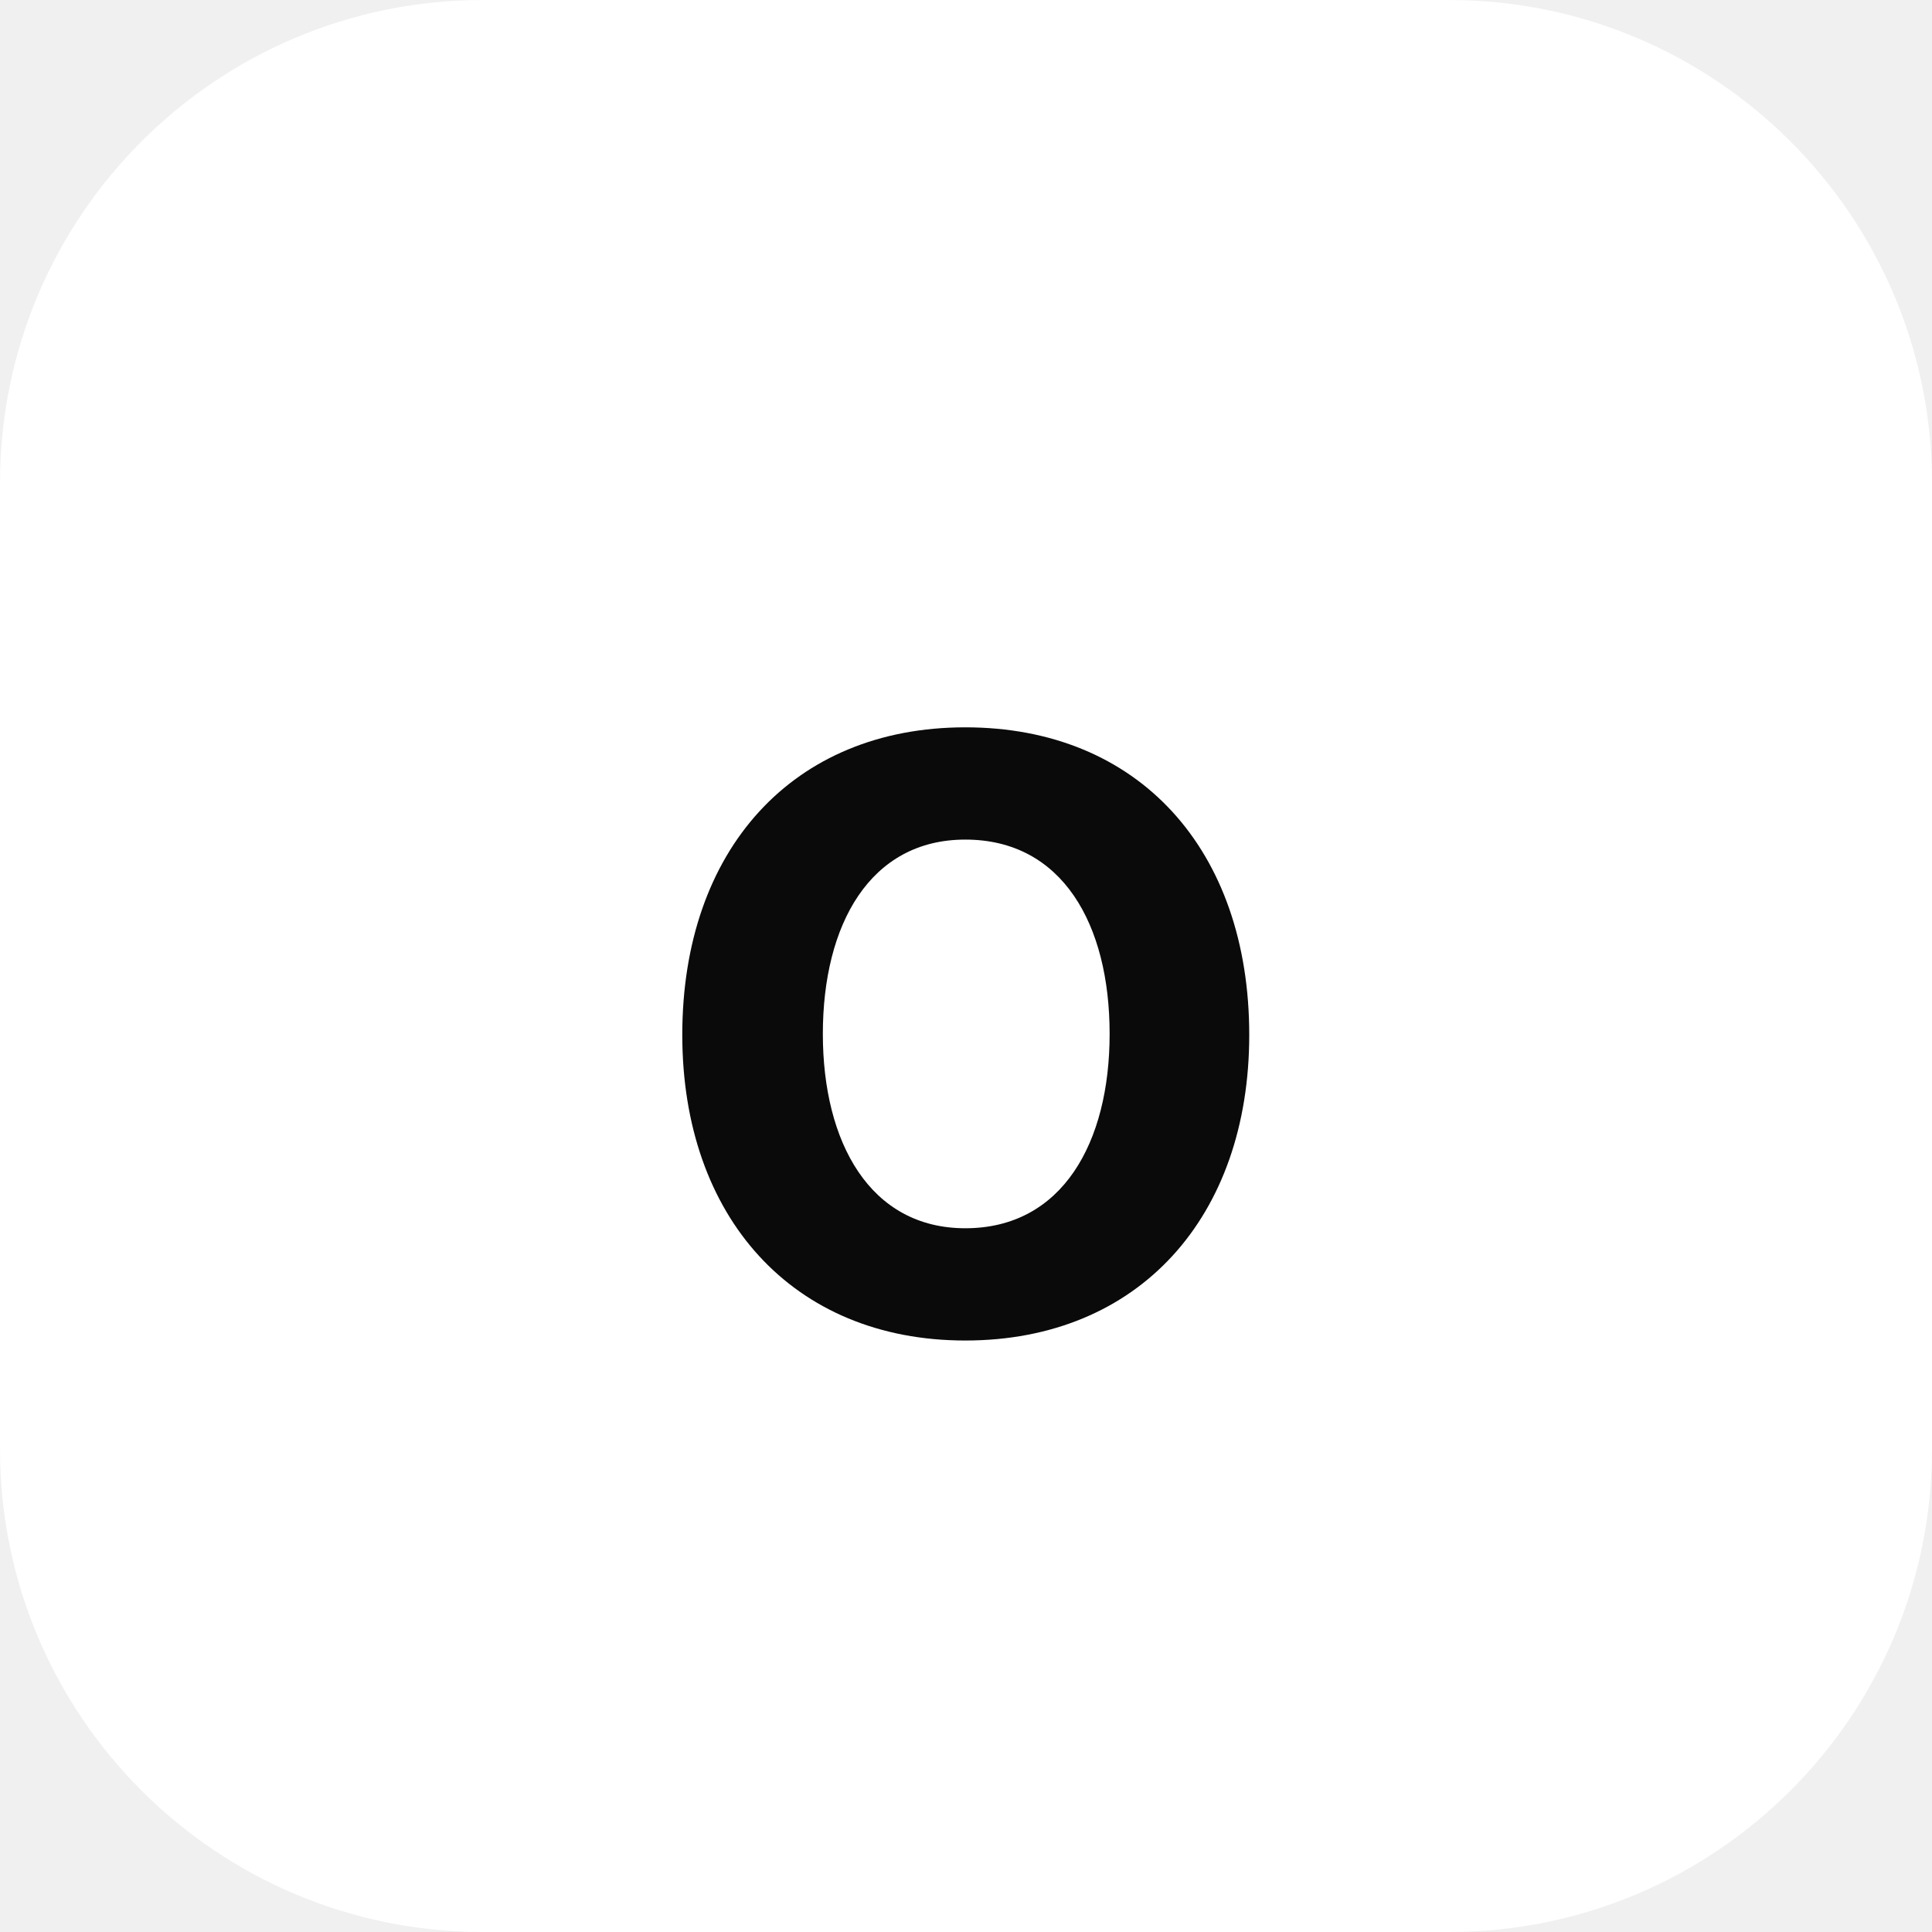
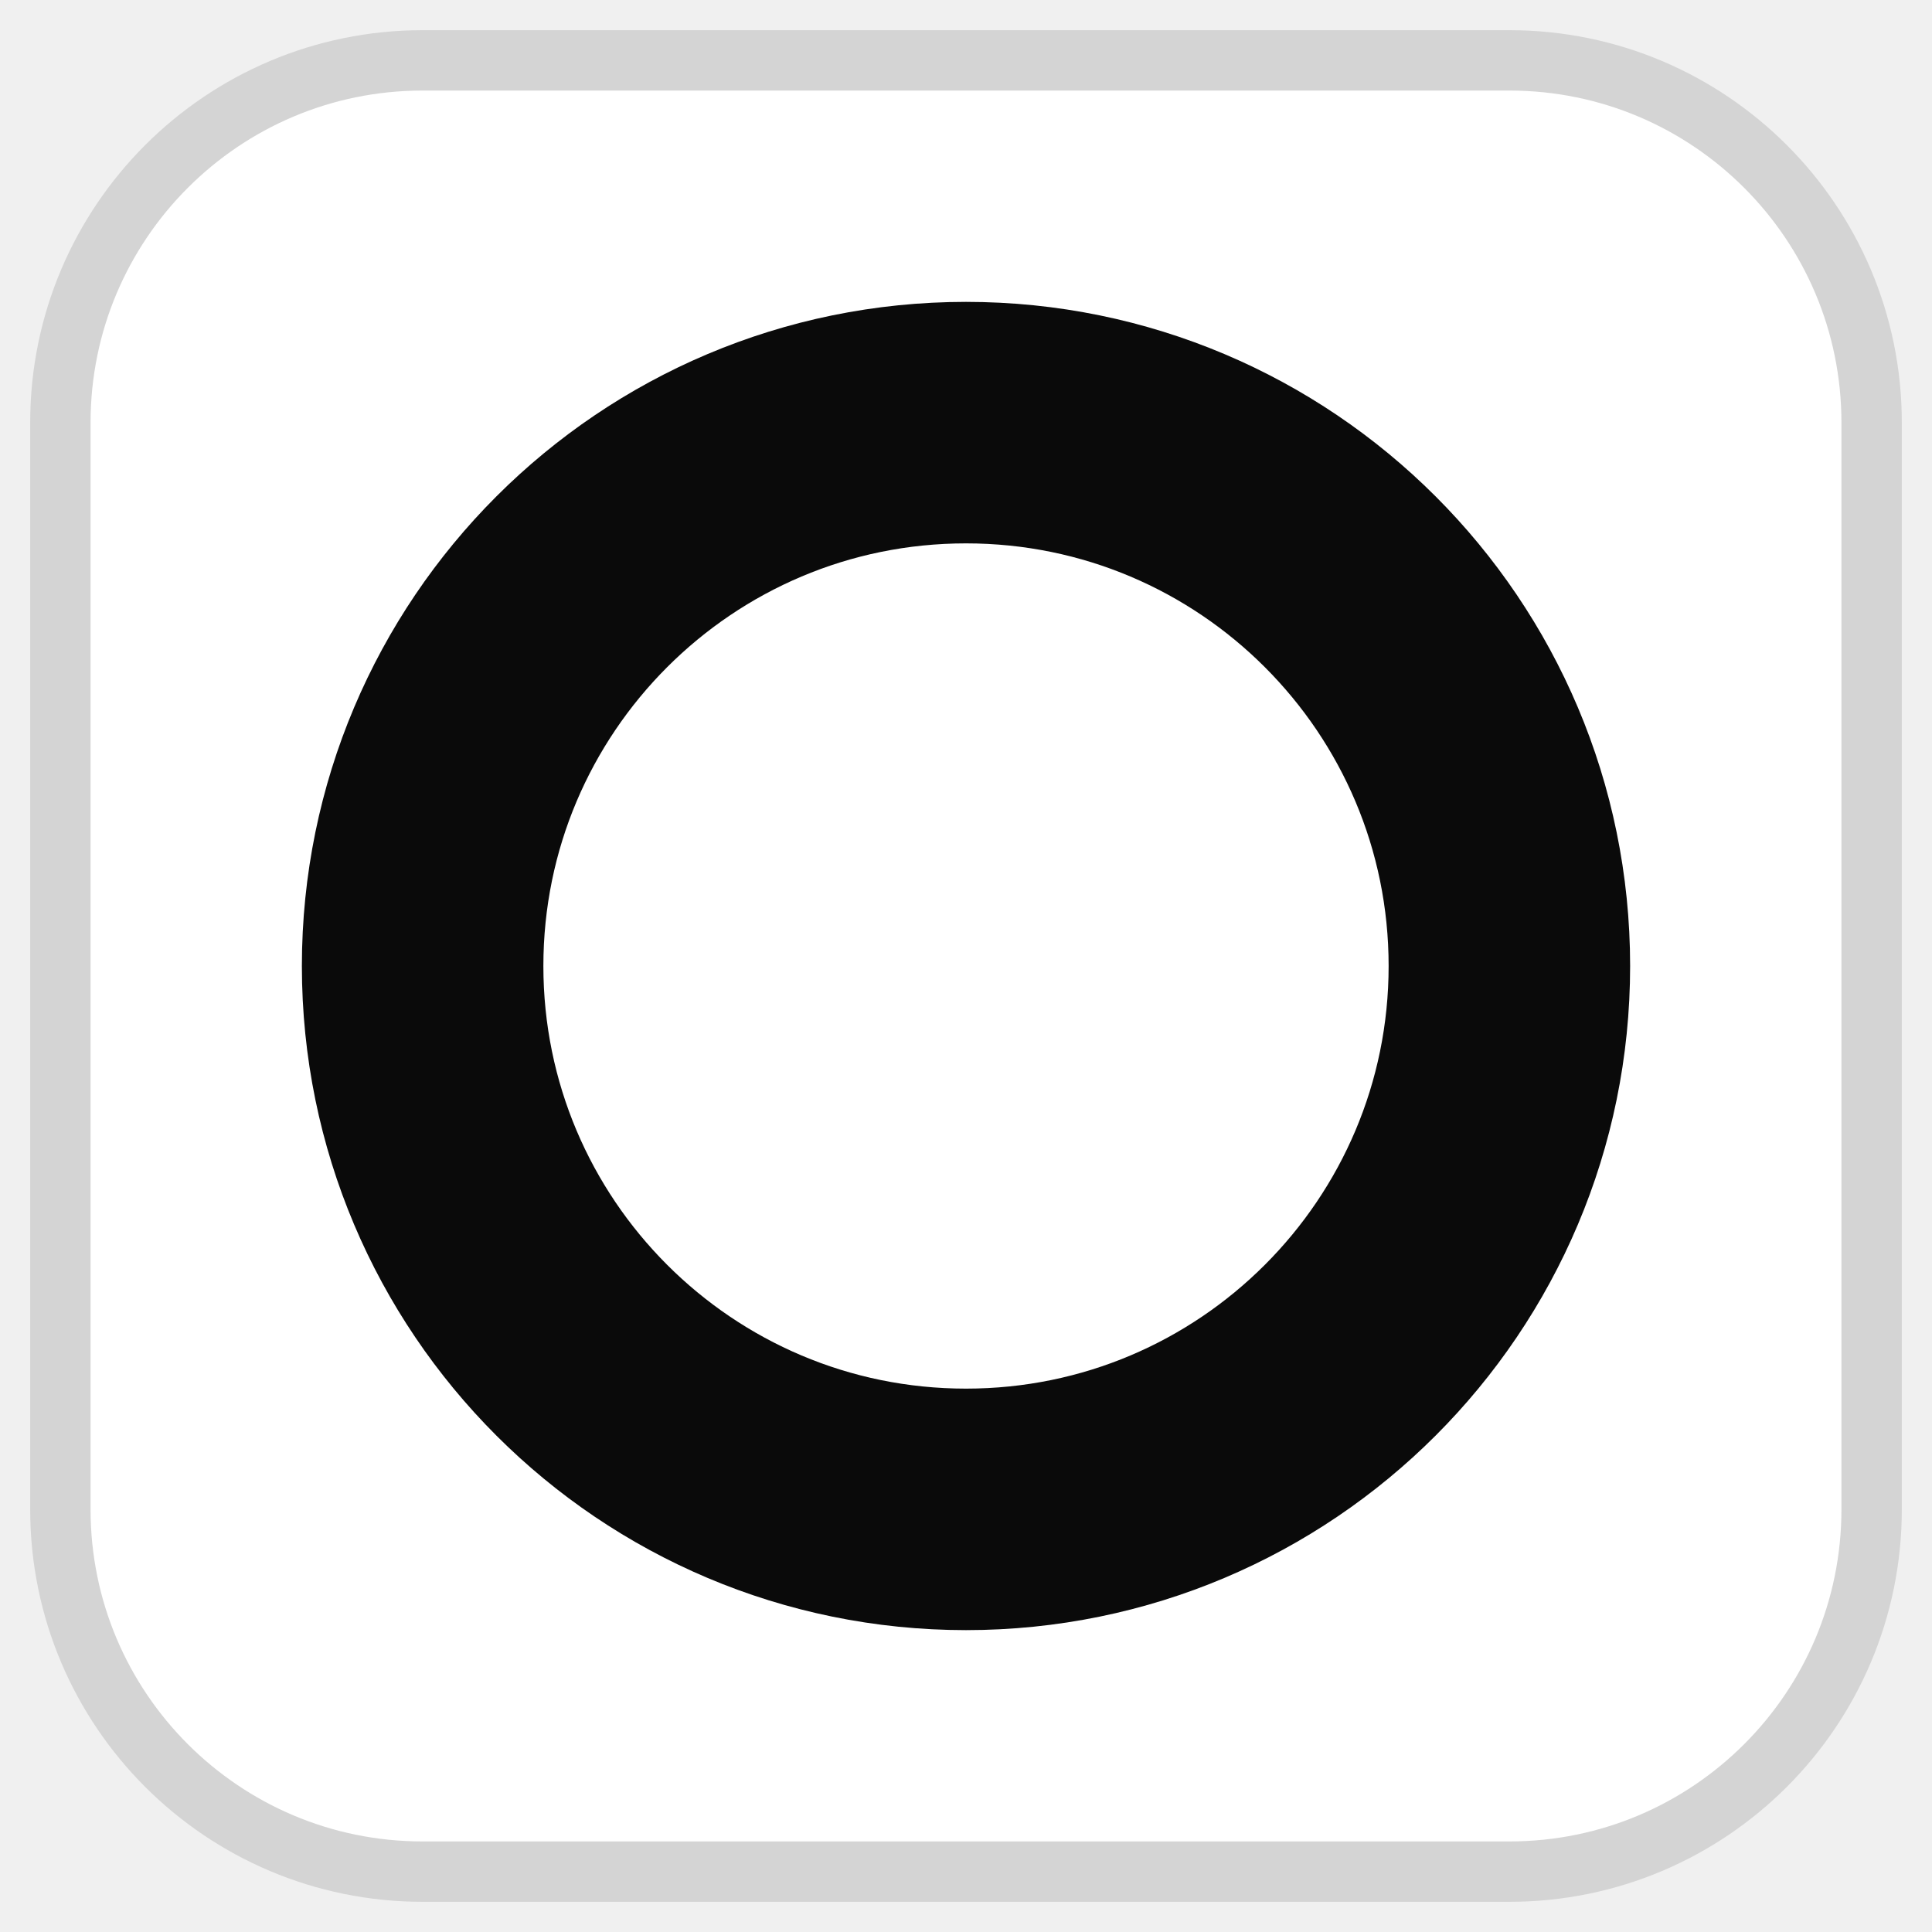
<svg xmlns="http://www.w3.org/2000/svg" width="32" height="32" viewBox="0 0 32 32" fill="none">
-   <rect width="32" height="32" rx="8" fill="white" />
-   <text x="16" y="22" font-family="system-ui, -apple-system, sans-serif" font-size="18" font-weight="600" fill="#0a0a0a" text-anchor="middle">o</text>
+   <rect x="1" y="1" width="30" height="30" rx="6" fill="white" stroke="#d4d4d4" stroke-width="1" />
+   <circle cx="16" cy="16" r="9" stroke="#0a0a0a" stroke-width="4" fill="none" />
</svg>
